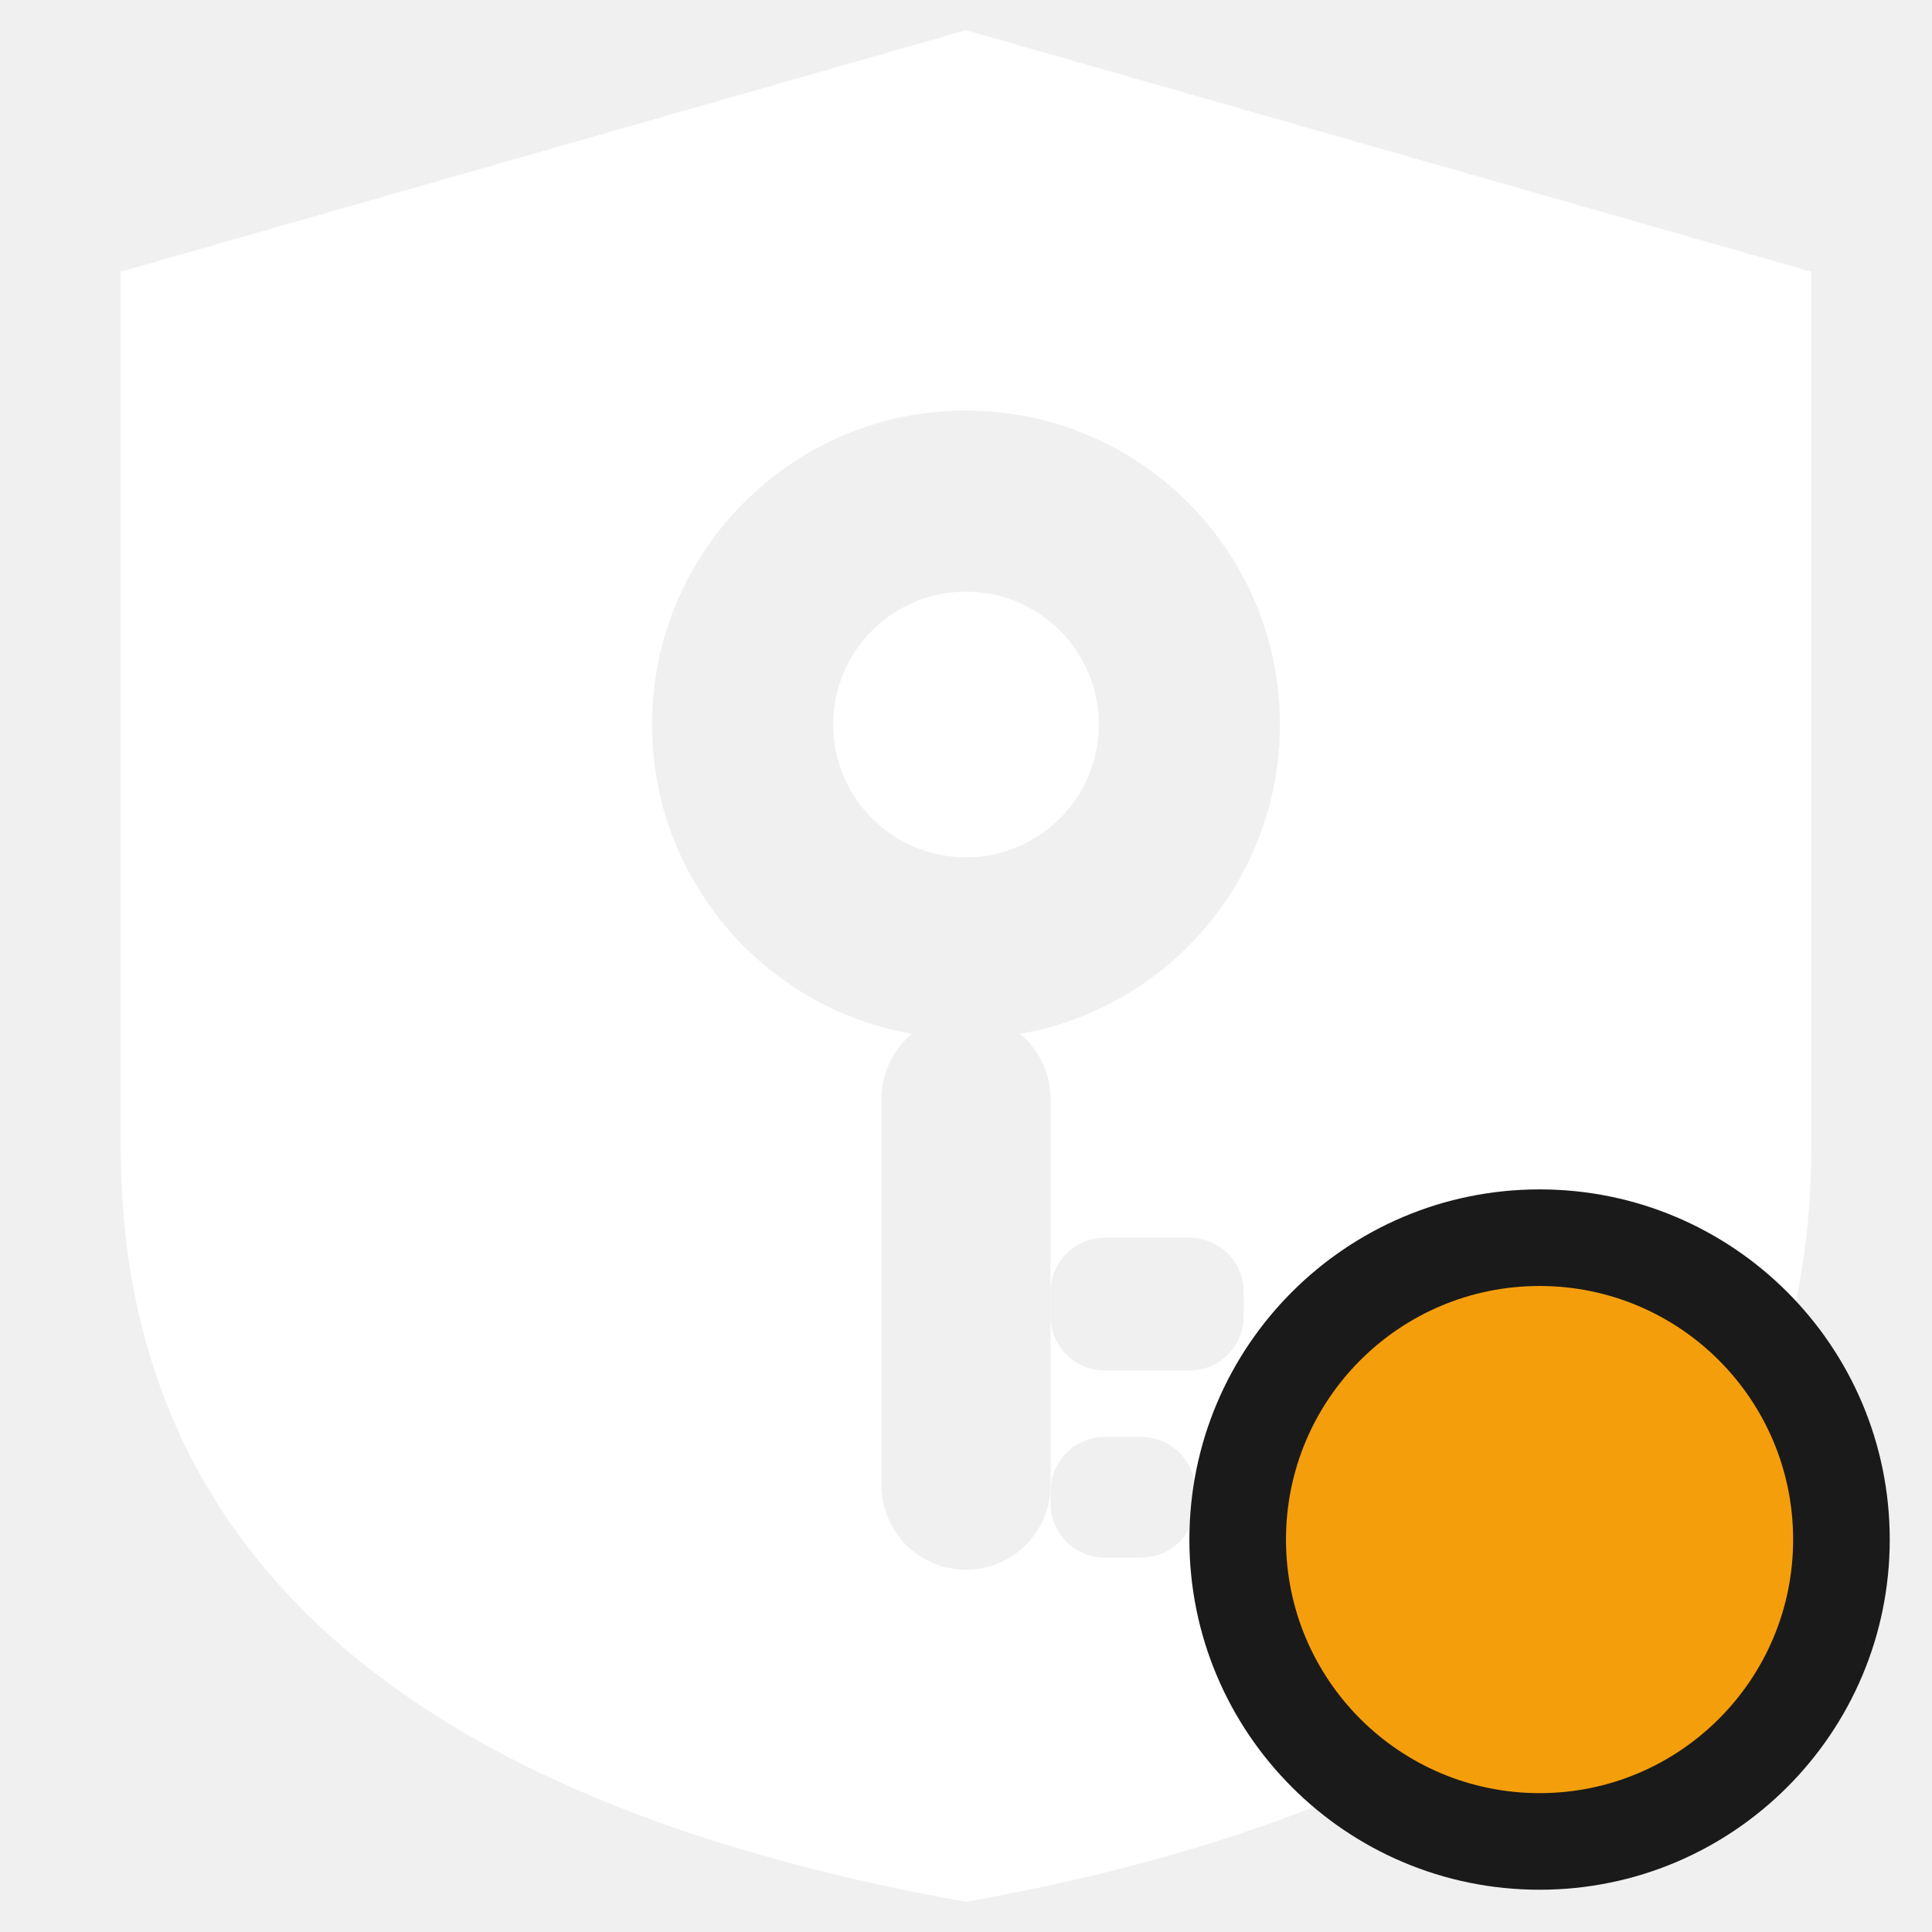
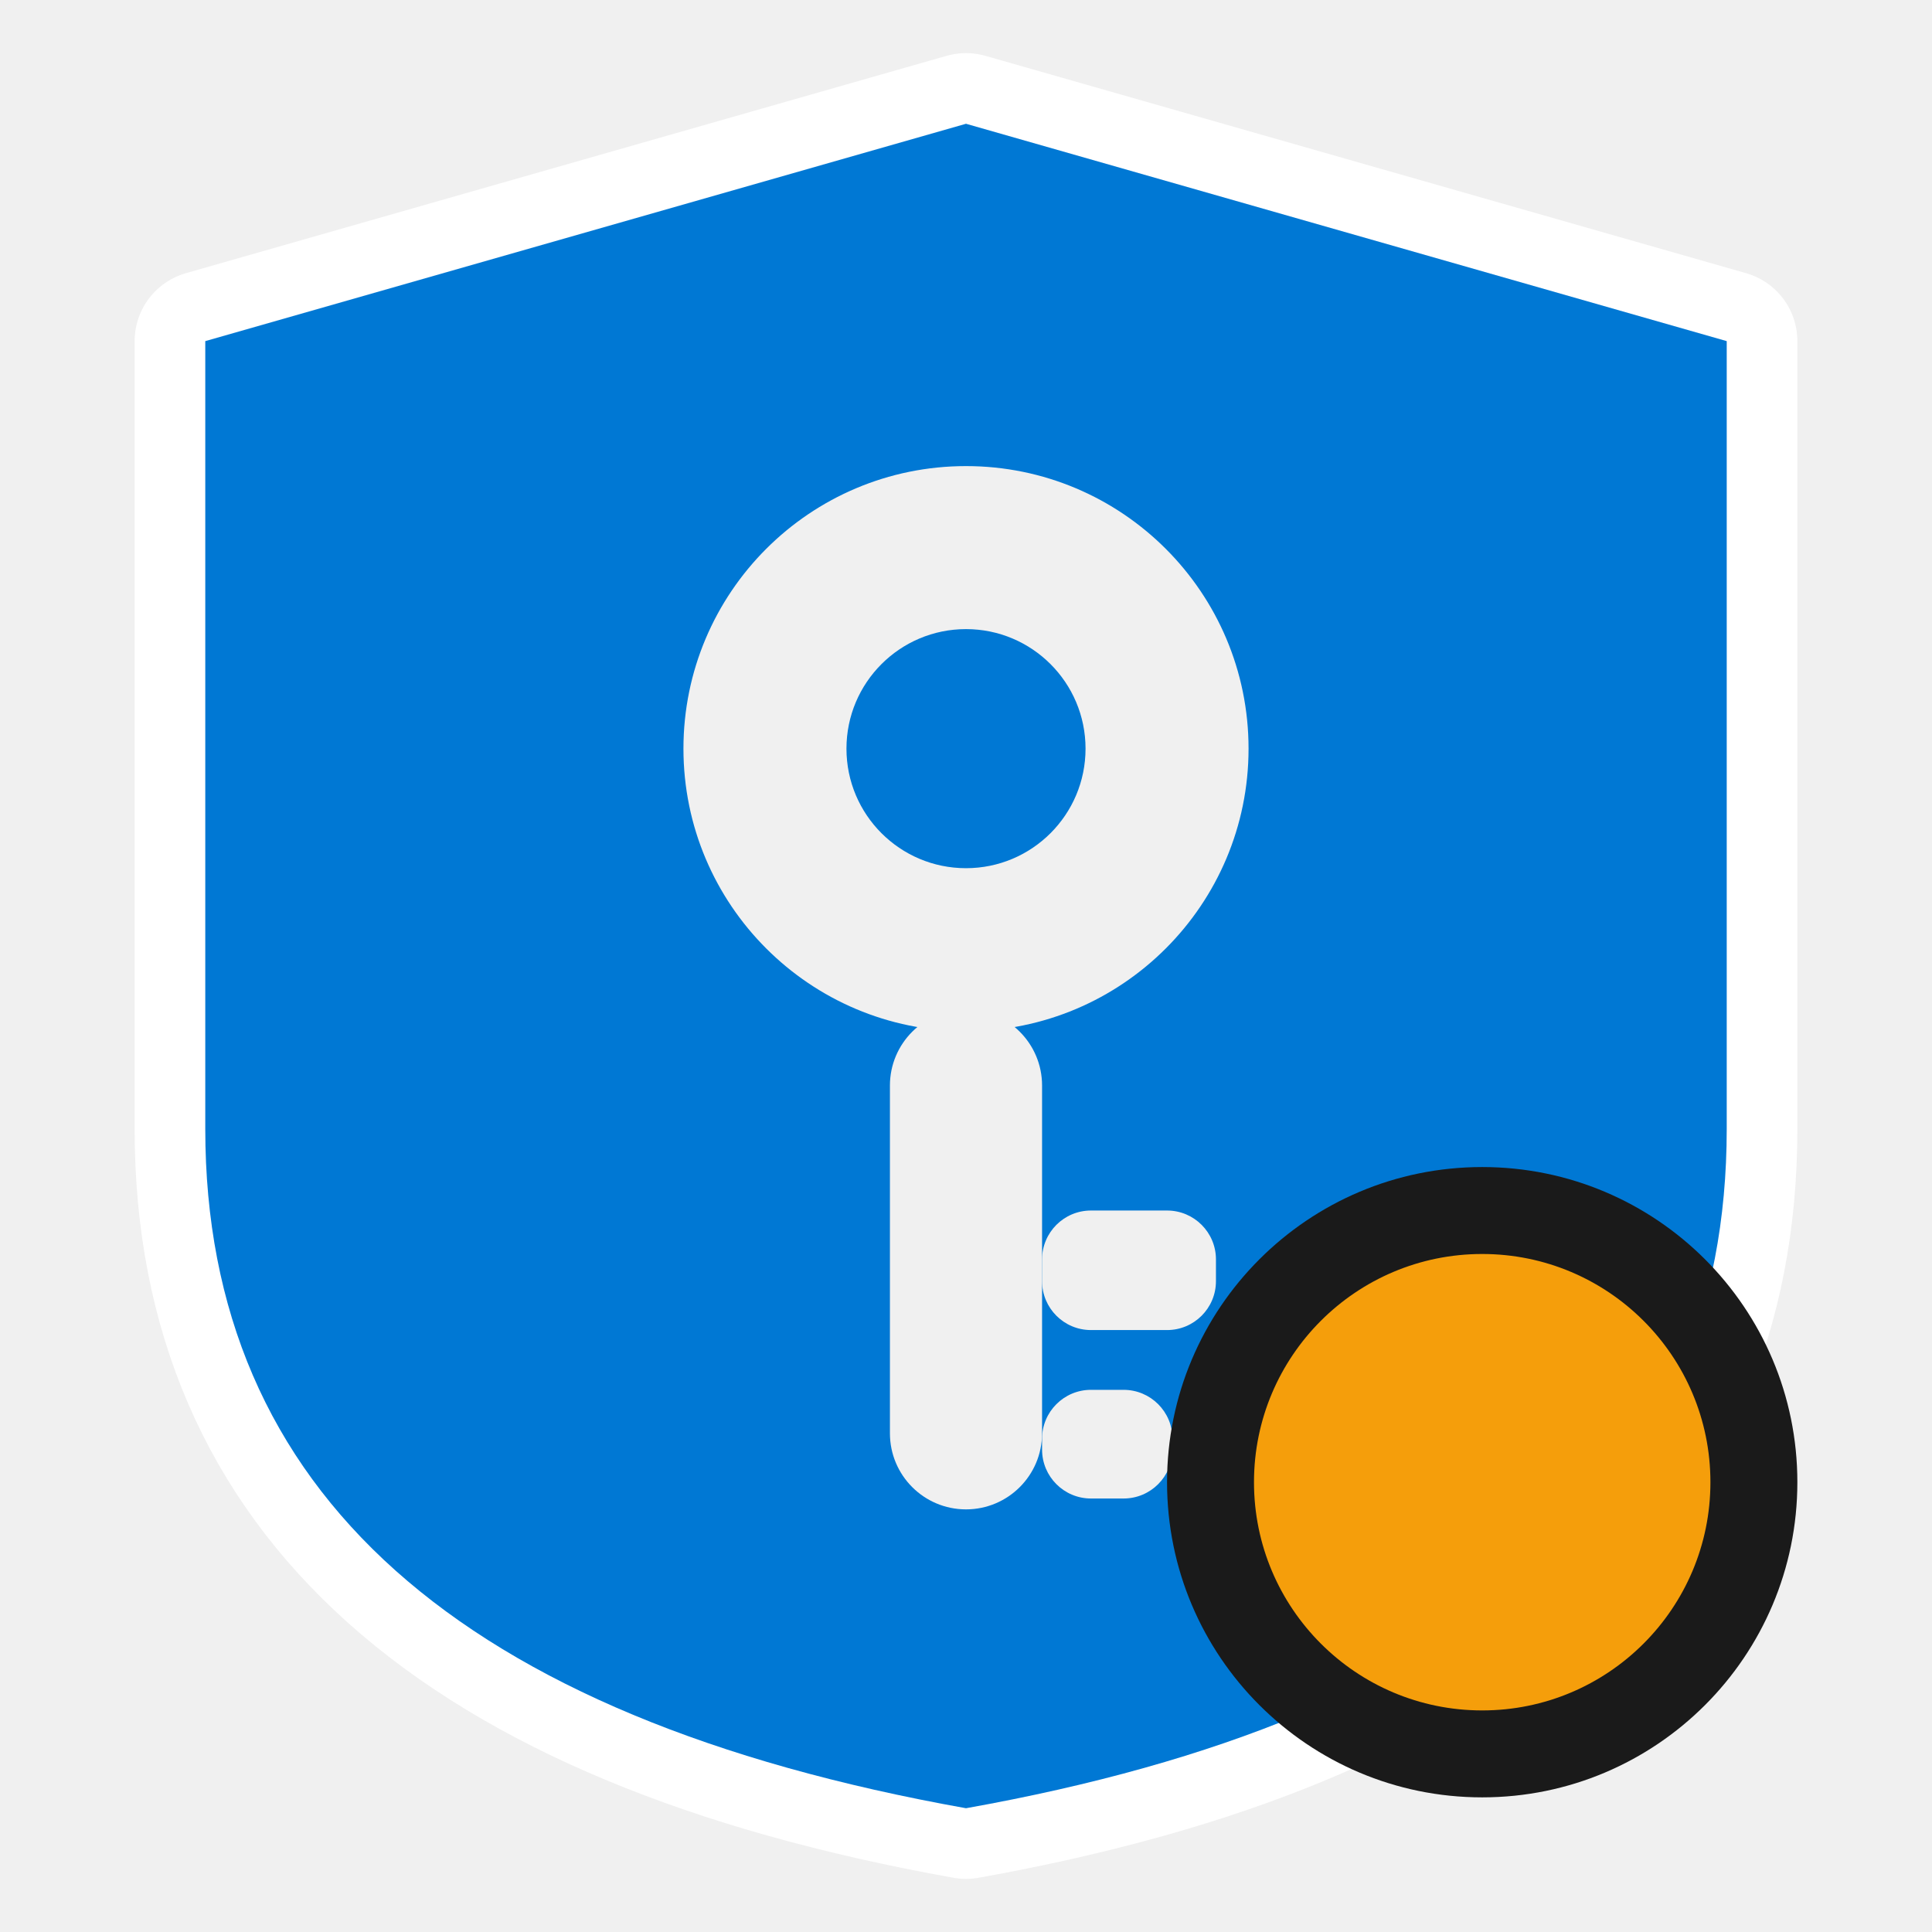
<svg xmlns="http://www.w3.org/2000/svg" width="32" height="32" viewBox="0 0 32 32">
  <defs>
    <mask id="km">
      <rect width="32" height="32" fill="white" />
      <circle cx="16" cy="12" r="5.2" fill="black" />
      <circle cx="16" cy="12" r="2.2" fill="white" />
      <rect x="14.6" y="16.8" width="2.8" height="9.2" rx="1.4" fill="black" />
      <rect x="17.4" y="20.5" width="3.2" height="2.2" rx="0.9" fill="black" />
      <rect x="17.4" y="23.8" width="2.4" height="2" rx="0.9" fill="black" />
    </mask>
  </defs>
-   <path opacity="1" mask="url(#km)" fill="#ffffff" d="M16 0.5 L30 4.5 L30 19 Q30 29 16 31.5 Q2 29 2 19 L2 4.5 Z" />
-   <circle fill="#1a1a1a" cx="25.5" cy="25.5" r="5.8" />
-   <circle fill="#f59e0b" cx="25.5" cy="25.5" r="4.2" />
+   <g transform="translate(16,16) scale(0.9) translate(-16,-16)">
+     <path fill="none" stroke="#ffffff" stroke-width="2.6" stroke-linejoin="round" d="M16 0.5 L30 4.5 L30 19 Q30 29 16 31.5 Q2 29 2 19 L2 4.5 Z" />
+     <path opacity="1" mask="url(#km)" fill="#0078d4" d="M16 0.5 L30 4.5 L30 19 Q30 29 16 31.5 Q2 29 2 19 L2 4.5 Z" />
+     <circle fill="#1a1a1a" cx="25.5" cy="25.5" r="5.8" />
+     <circle fill="#f59e0b" cx="25.5" cy="25.5" r="4.2" />
+   </g>
</svg>
